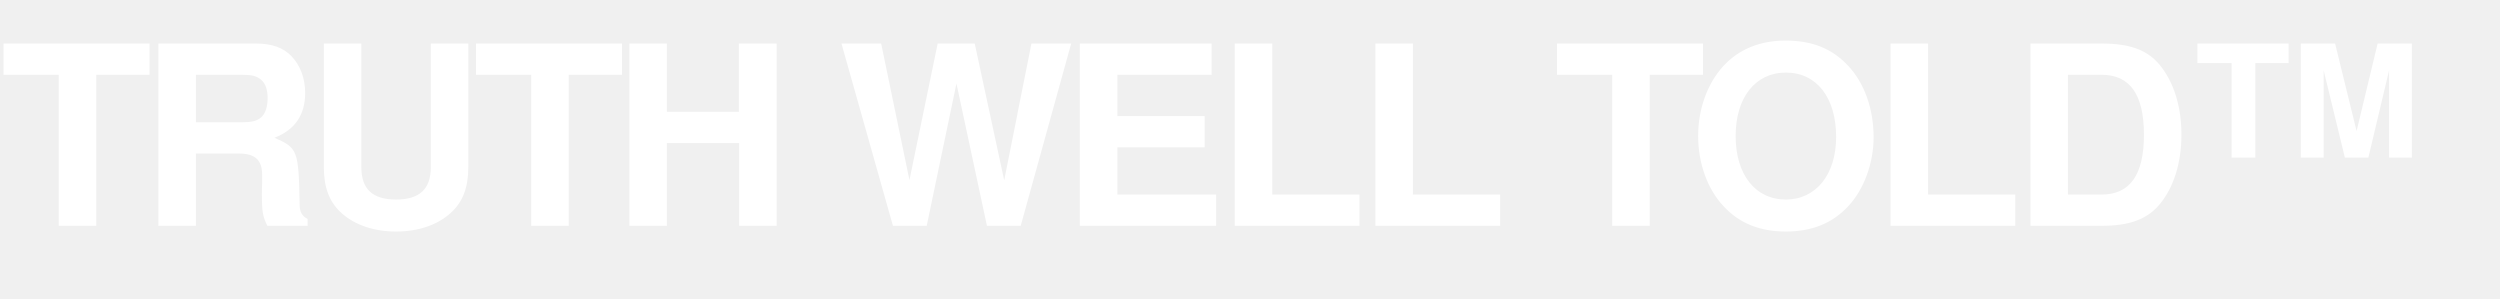
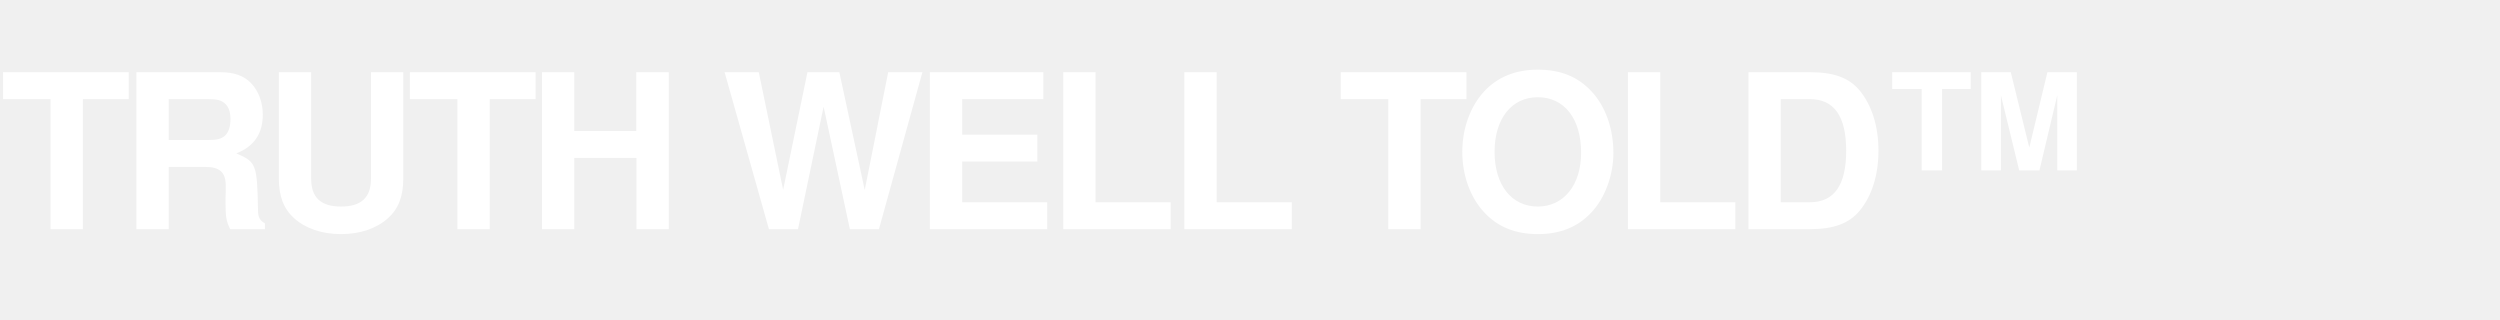
- <svg xmlns="http://www.w3.org/2000/svg" viewBox="0 0 620 74" role="img" aria-label="Truth Well Told">
-   <text x="0" y="56" fill="#fff" font-family="Arial Black, Helvetica Neue, Helvetica, Arial, sans-serif" font-size="62" font-weight="900" letter-spacing="-3">TRUTH WELL TOLD™</text>
+ <svg xmlns="http://www.w3.org/2000/svg" viewBox="0 0 720 92" role="img" aria-label="Truth Well Told">
+   <text x="0" y="66" fill="#fff" font-family="Arial Black, Helvetica Neue, Helvetica, Arial, sans-serif" font-size="62" font-weight="900" letter-spacing="-3">TRUTH WELL TOLD™</text>
</svg>
